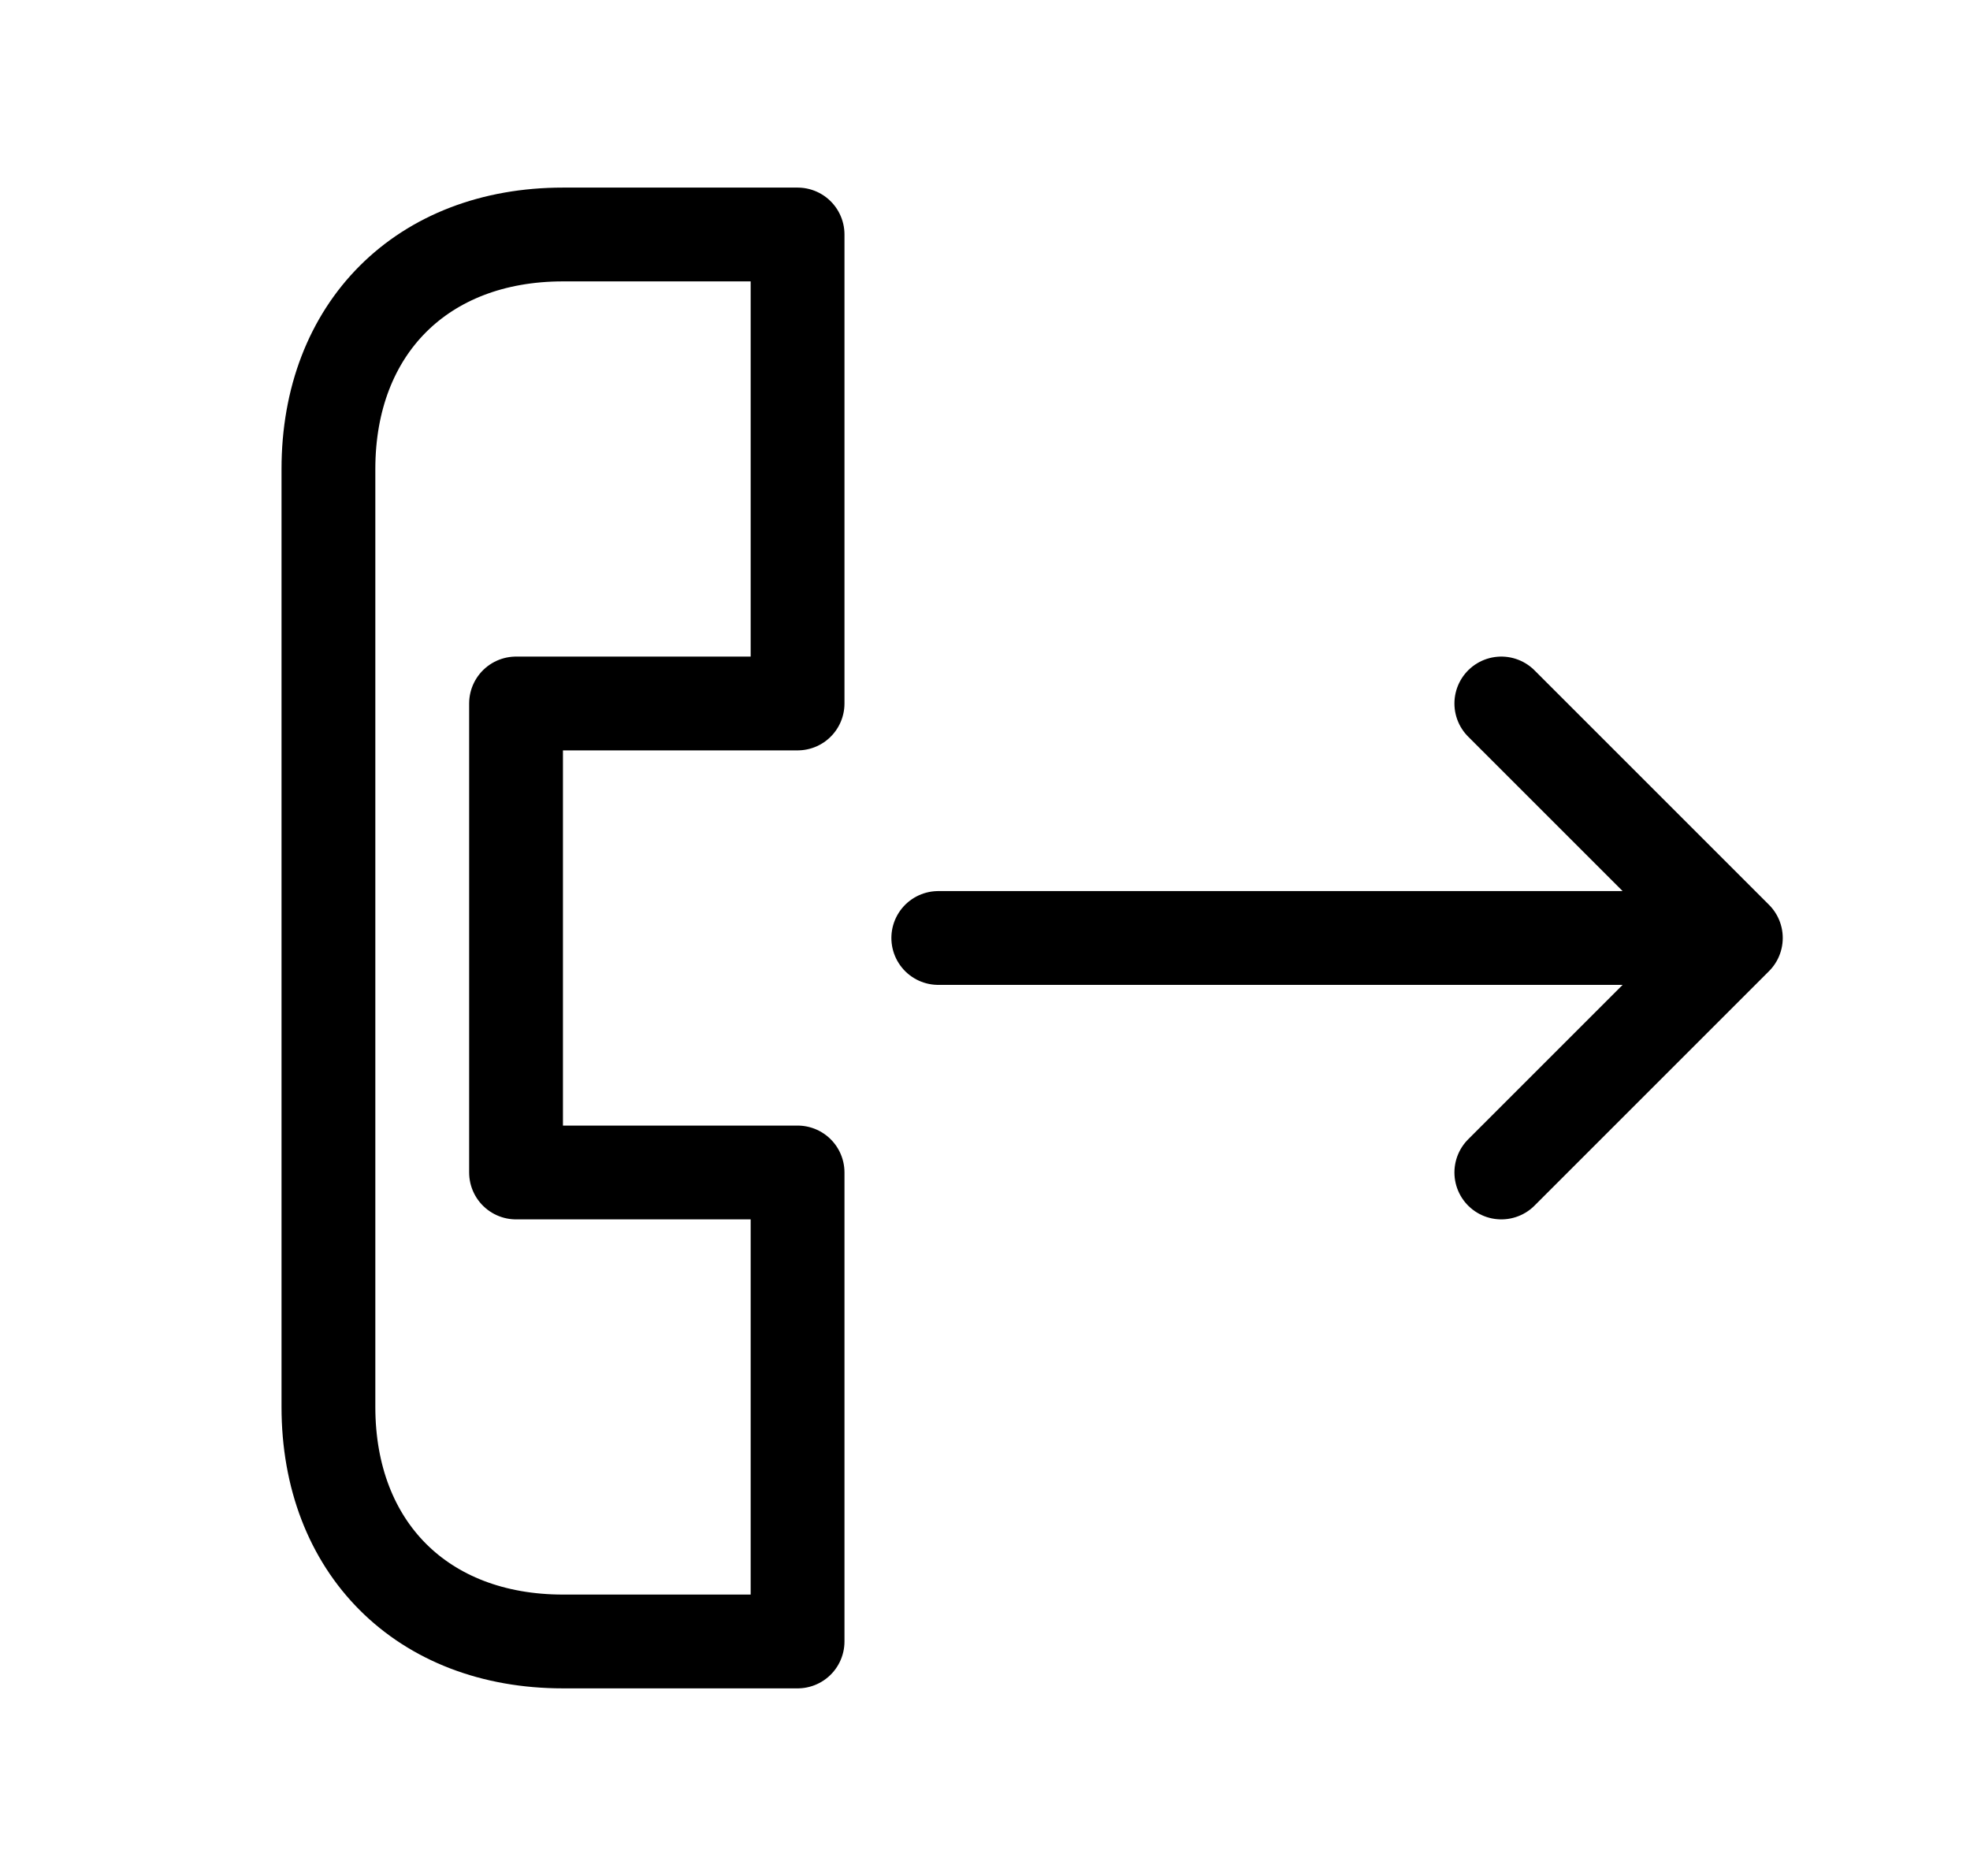
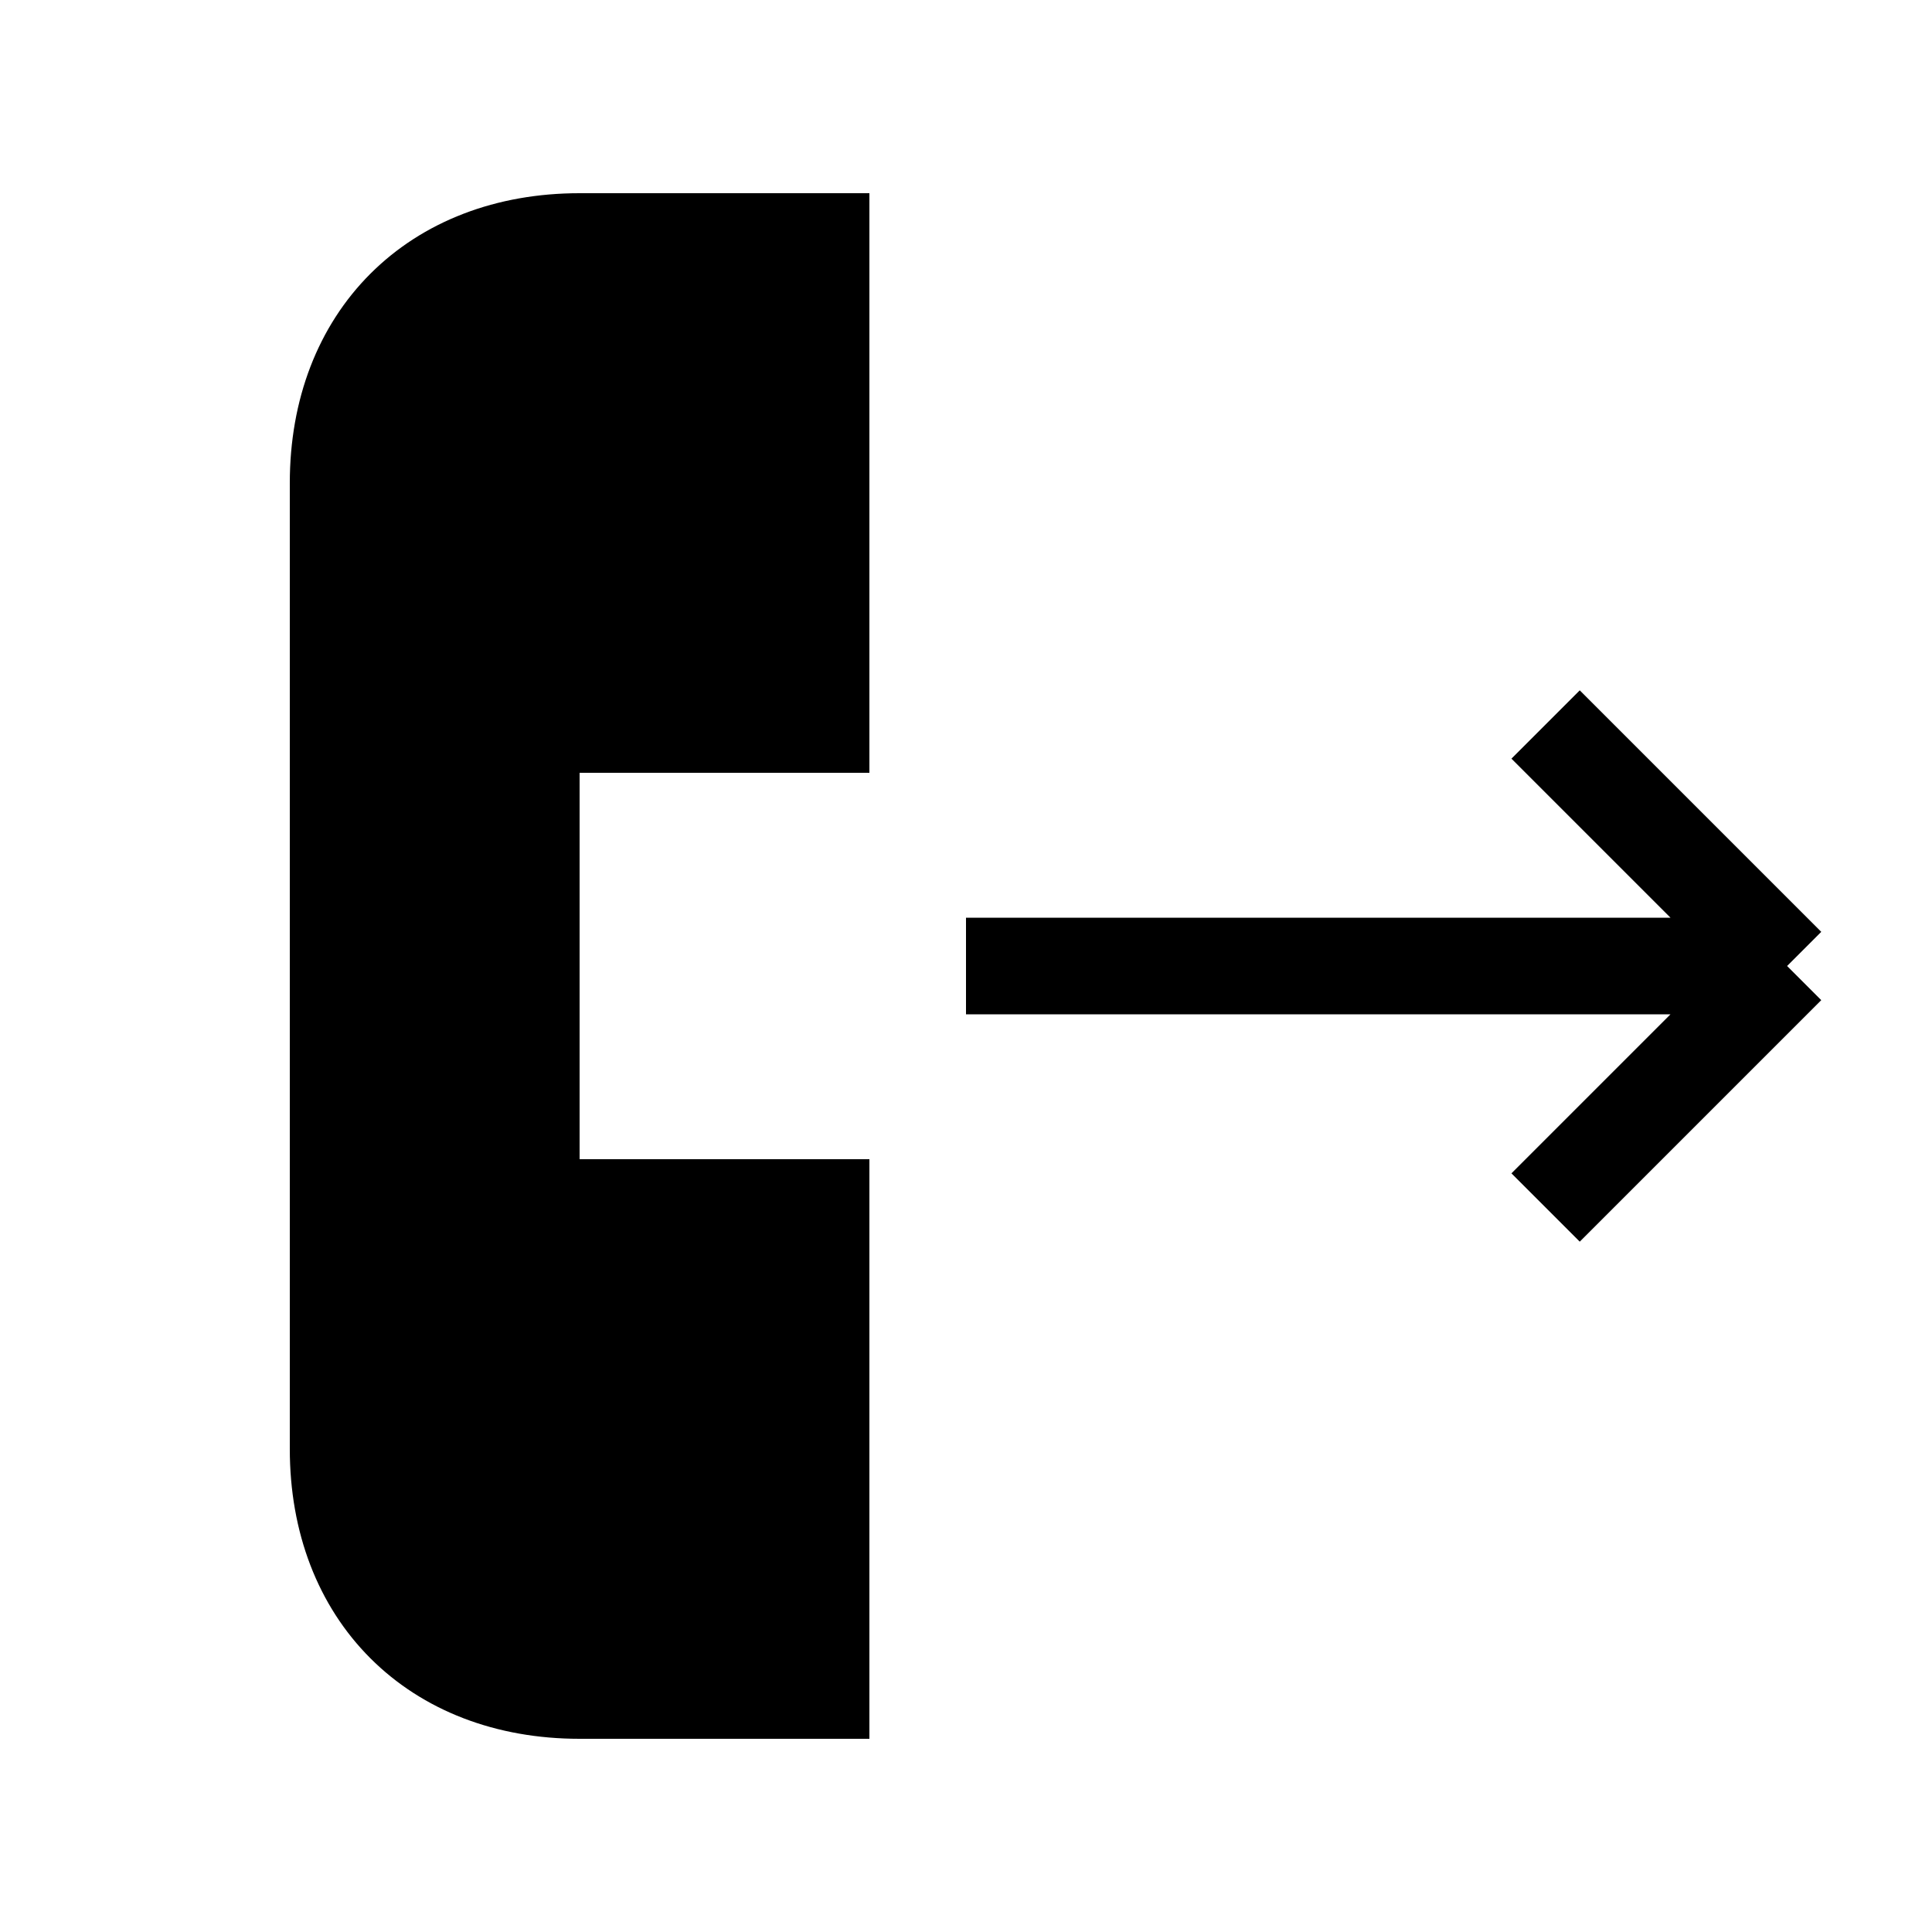
- <svg xmlns="http://www.w3.org/2000/svg" width="21" height="20" viewBox="0 0 21 20" fill="none">
-   <g id="phone-stroke 1">
-     <path id="Vector" d="M10.002 10H18.504M18.504 10L16.004 7.5M18.504 10L16.004 12.5M8.502 2.5V7.5H5.501V12.5H8.502V17.5H6.001C4.501 17.5 3.501 16.5 3.501 15V5C3.501 3.5 4.501 2.5 6.001 2.5H8.502Z" stroke="currentColor" stroke-linecap="round" stroke-linejoin="round" />
-   </g>
+ <svg width="20" height="20" viewBox="0 0 20 20">
+   <path d="M10 10h8.5m0 0L16 7.5m2.5 2.5L16 12.5m-7.5-10v5h-3v5h3v5H6c-1.5 0-2.5-1-2.5-2.5V5c0-1.5 1-2.5 2.5-2.5h2.5Z" stroke="currentColor" />
</svg>
